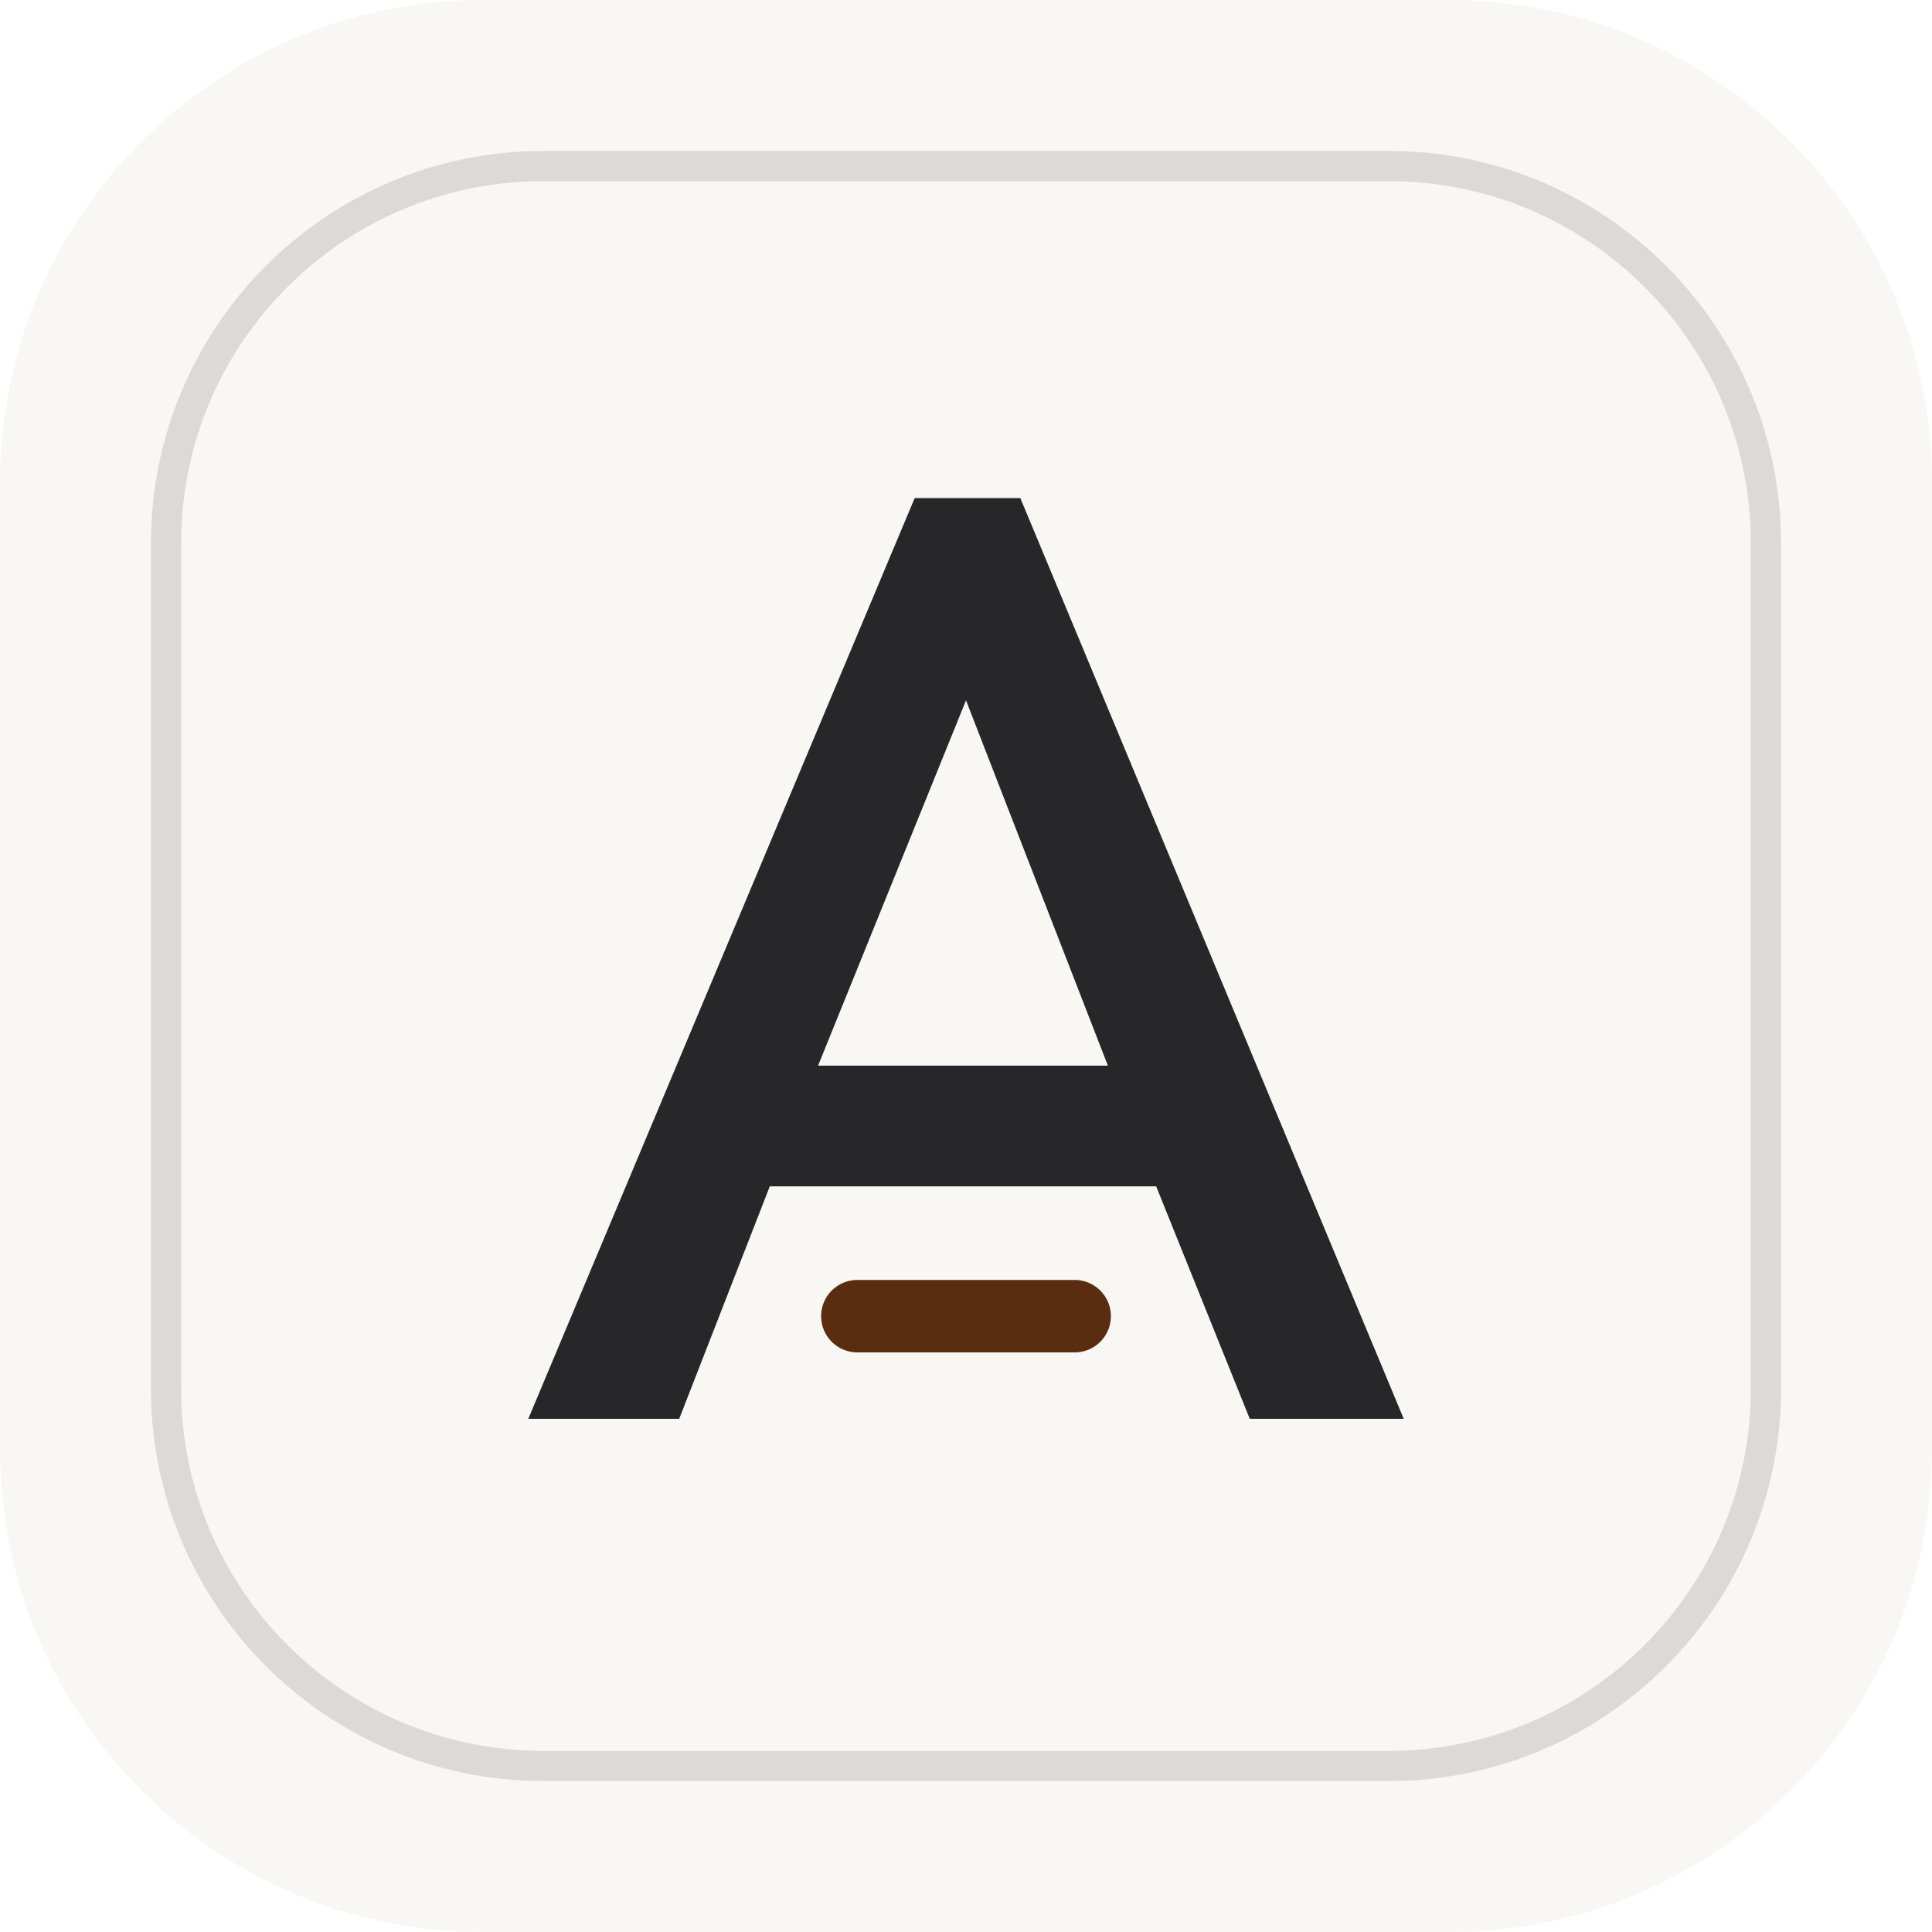
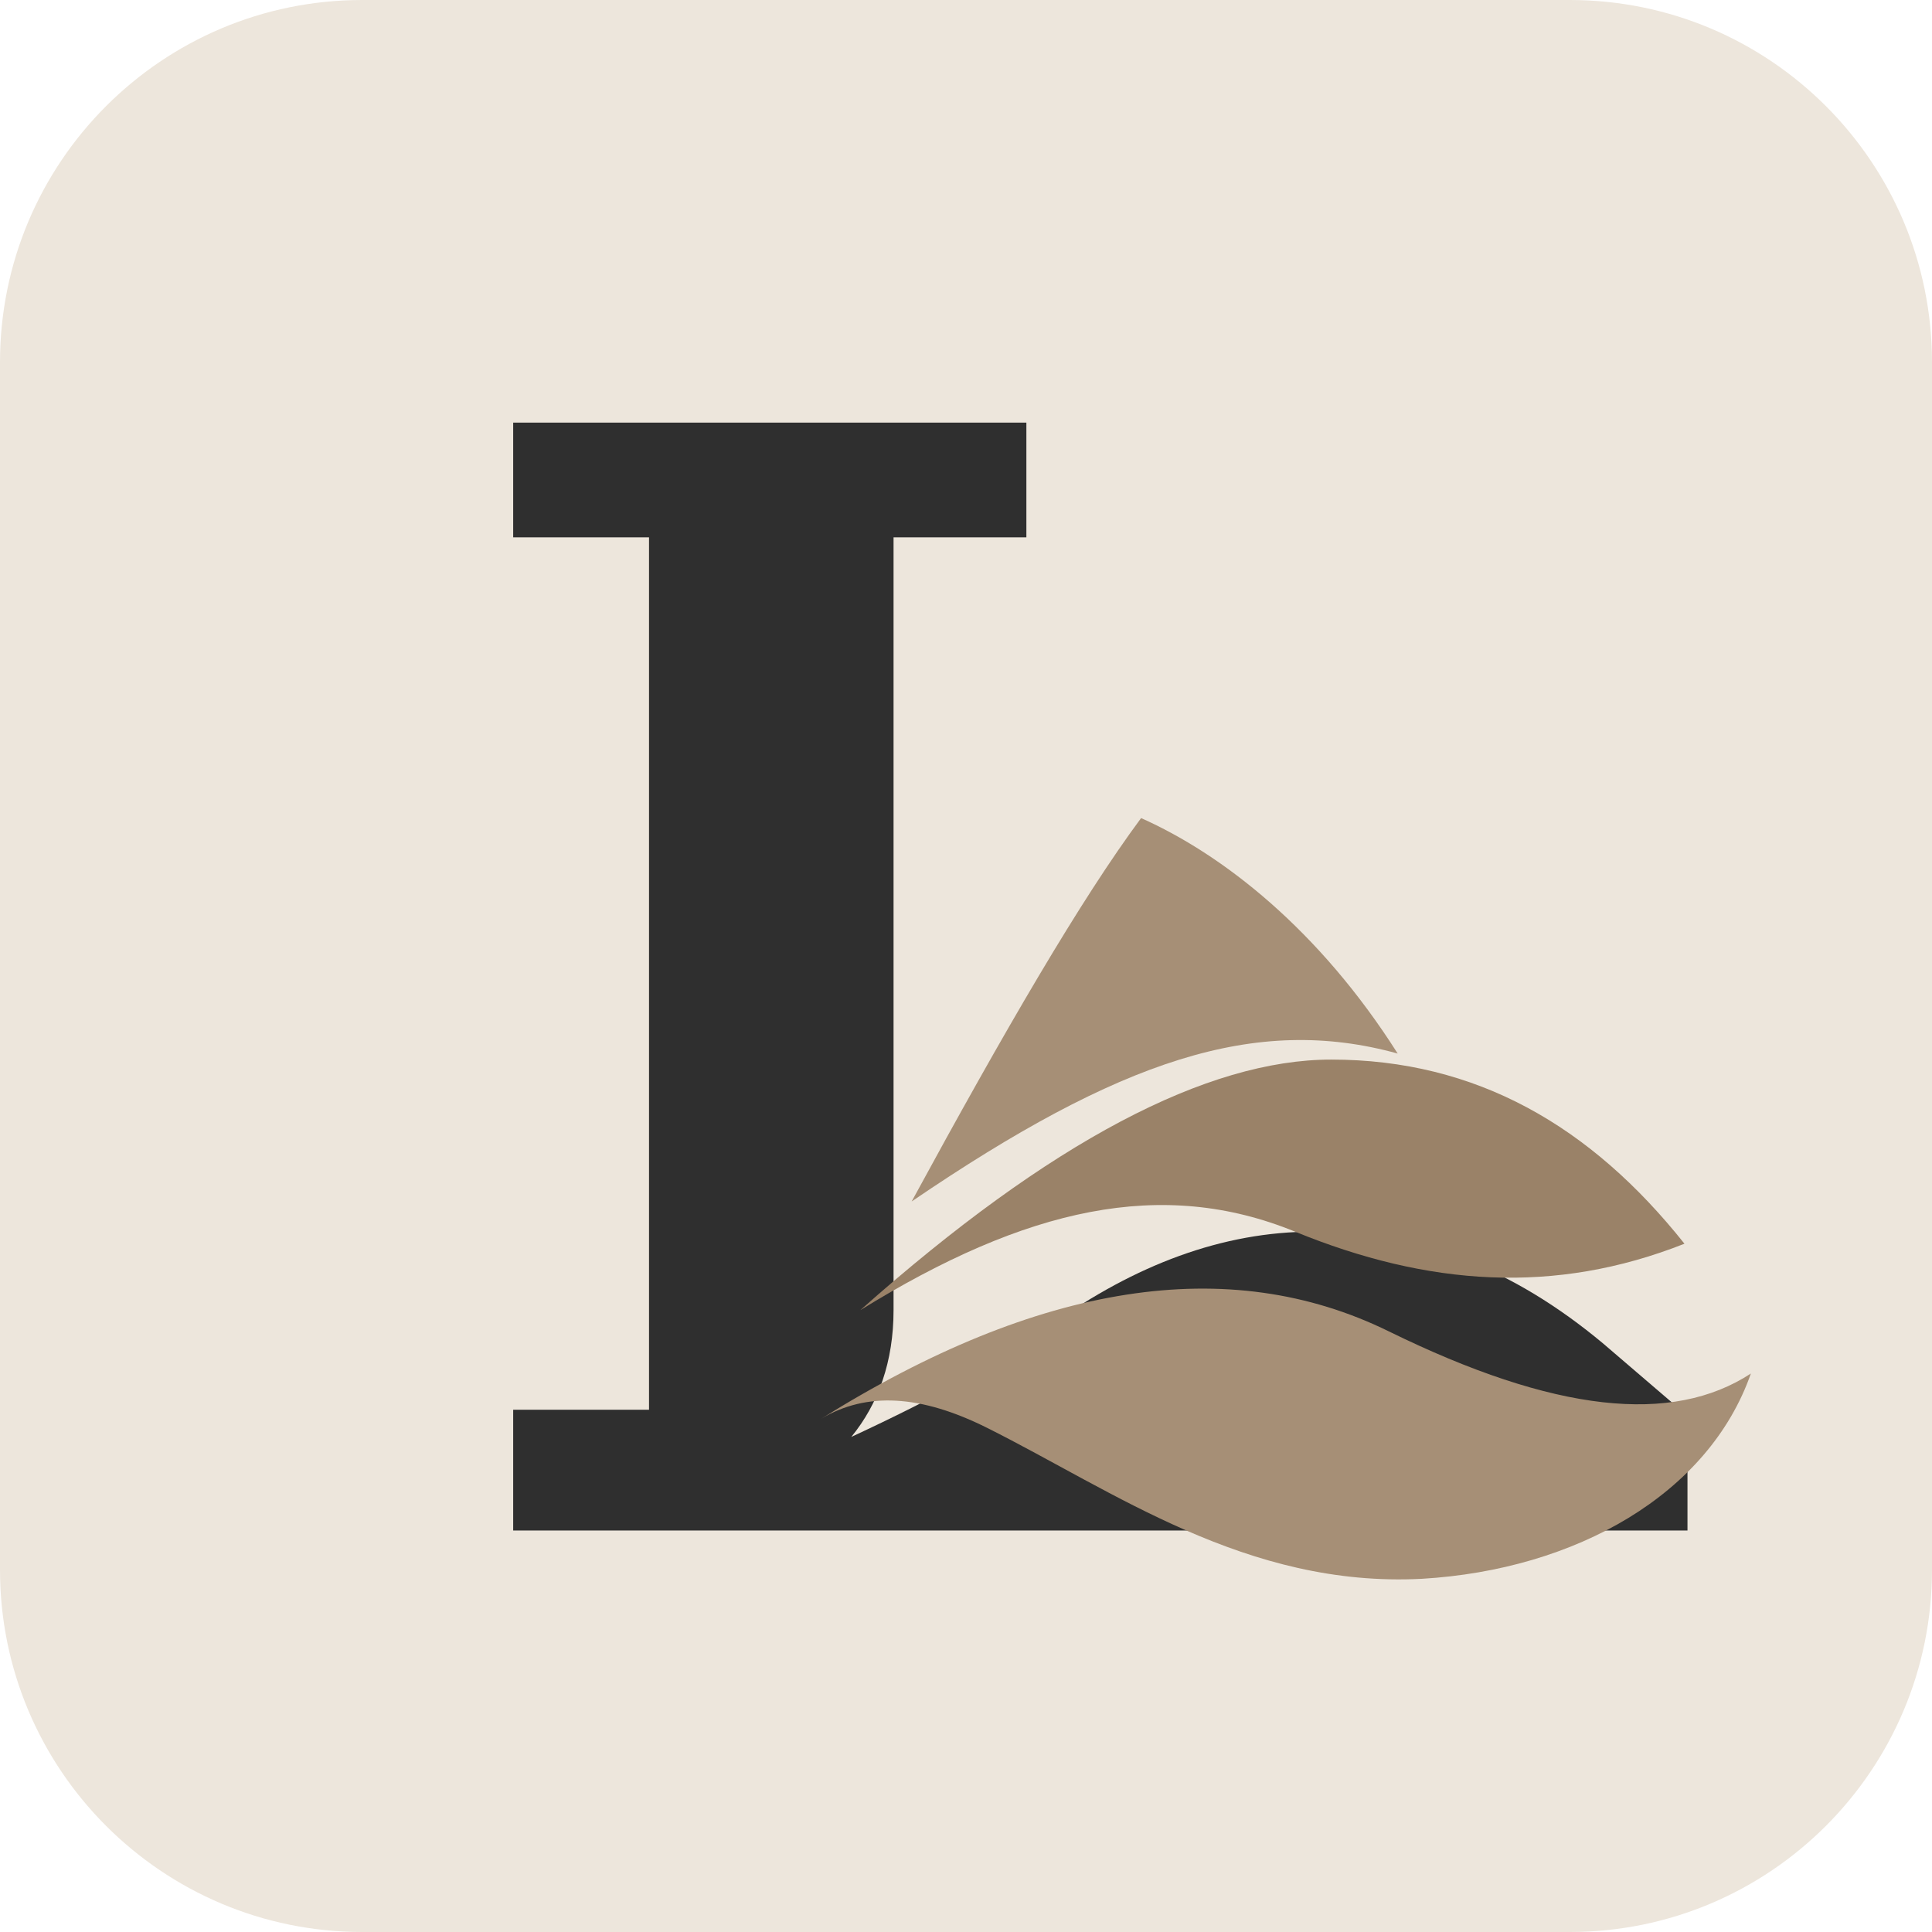
- <svg xmlns="http://www.w3.org/2000/svg" viewBox="0 0 64 64" role="img" aria-label="Lumavia Stone">
-   <rect width="64" height="64" rx="16" fill="#f8f7f4" />
-   <rect x="5.5" y="5.5" width="53" height="53" rx="12.5" fill="none" stroke="#27272a" stroke-opacity=".14" />
-   <path d="M17.5 47 30.3 16.5h3.5L46.5 47h-5.1l-3.1-7.7H25.5L22.5 47h-5Zm9.6-11.7h9.6L32 23.2l-4.9 12.1Z" fill="#27272a" />
-   <path d="M28.4 43.6h7.2" stroke="#5a2d10" stroke-width="2.4" stroke-linecap="round" />
+ <svg xmlns="http://www.w3.org/2000/svg" viewBox="0 0 64 64" role="img" aria-labelledby="title">
+   <rect width="64" height="64" rx="12" fill="#EDE6DC" />
+   <path fill="#2F2F2F" d="M17 14h17v3.8h-4.4v25.6c0 1.7-.5 3.1-1.4 4.2 2.8-1.3 5-2.5 6.6-3.7 2.8-2 5.7-3.1 8.7-3.1 3.5 0 6.6 1.2 9.6 3.7l2.8 2.4v3.8H17v-4h4.5V17.8H17V14Z" />
+   <path fill="#A68F76" d="M30.2 39.8c3.1-5.7 5.6-10 7.6-12.7 2.7 1.2 5.9 3.7 8.5 7.8-4.7-1.3-9.2.2-16.1 4.9Z" />
+   <path fill="#9A8268" d="M28.5 43.4c6.3-5.6 11.5-8.3 15.6-8.3 4.8 0 8.6 2.2 11.7 6.1-4.3 1.7-8.5 1.4-12.9-.4-4.4-1.8-8.9-.8-14.4 2.6Z" />
+   <path fill="#A68F76" d="M27.2 47c7.2-4.5 13.5-5.5 18.8-2.9 5.5 2.7 9.4 3.1 12 1.4-1.4 4-5.8 6.5-10.9 6.8-5.8.3-10.2-2.9-14.4-5-2.2-1.1-4-1.2-5.5-.3Z" />
</svg>
